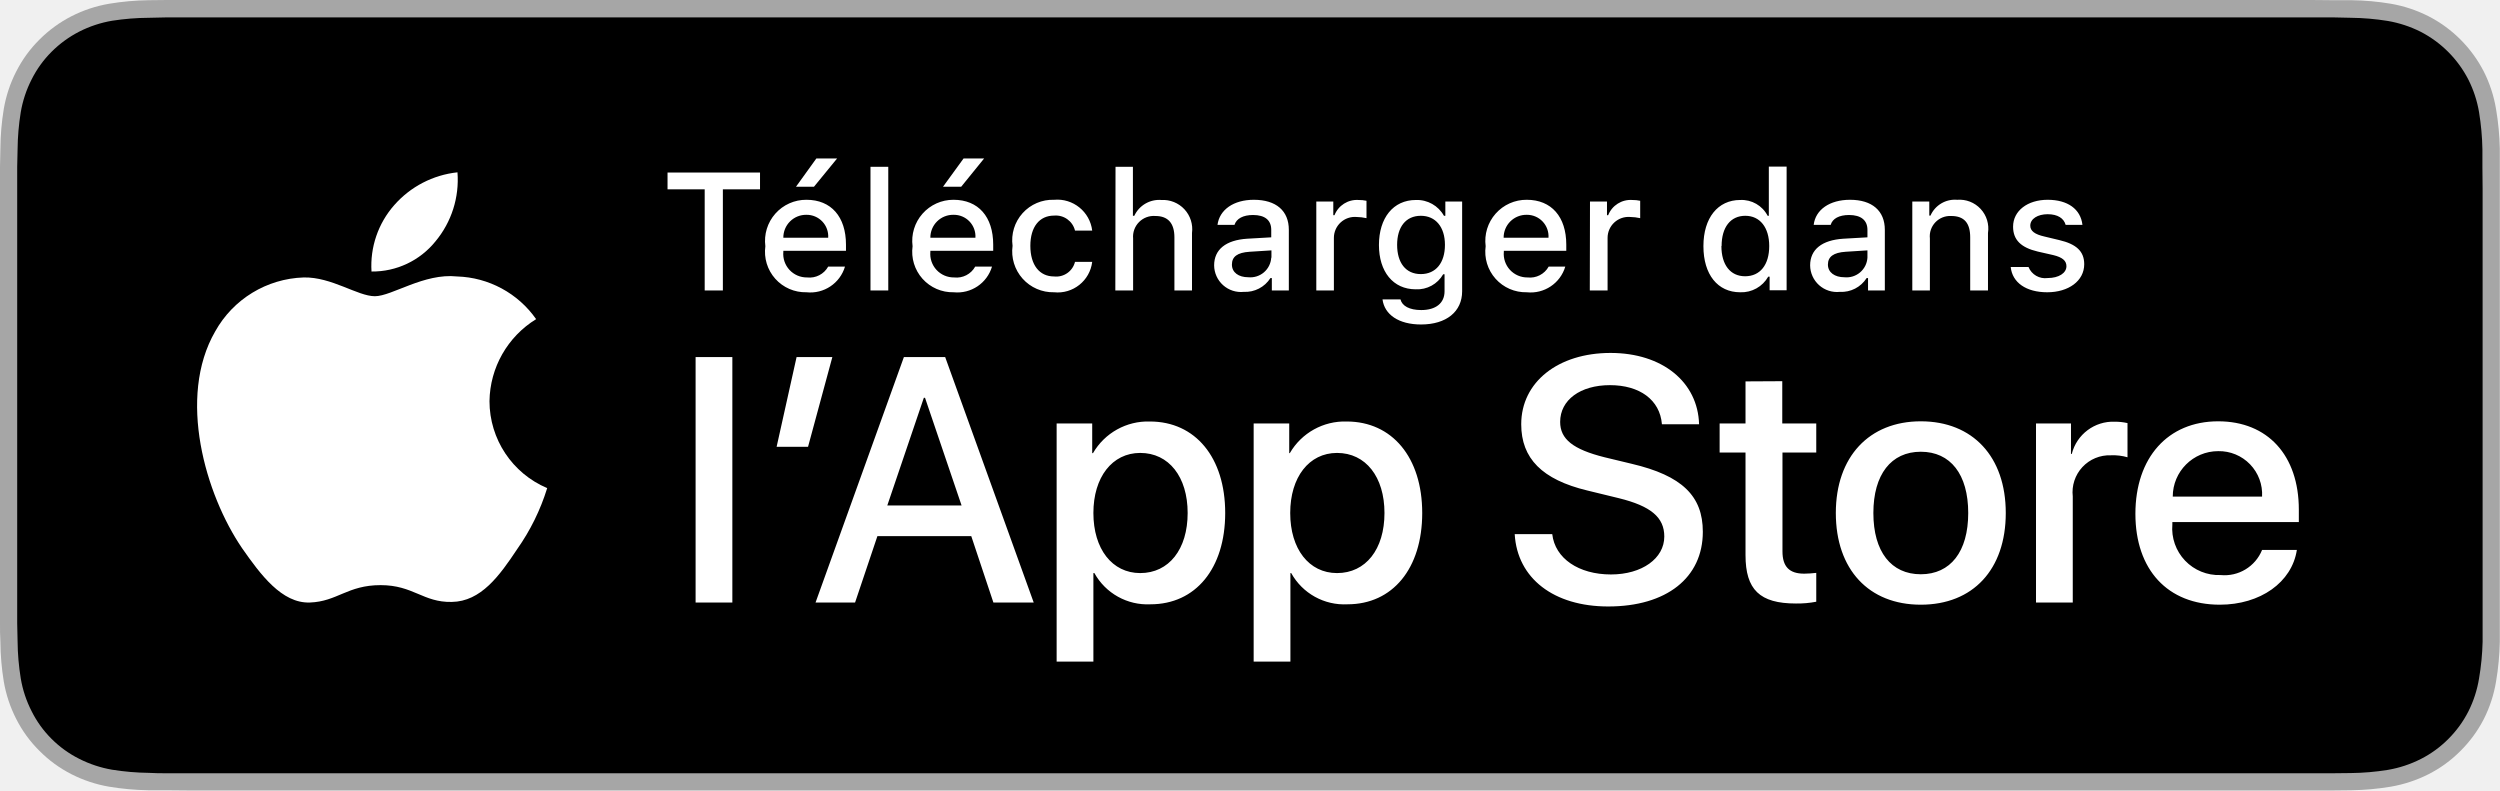
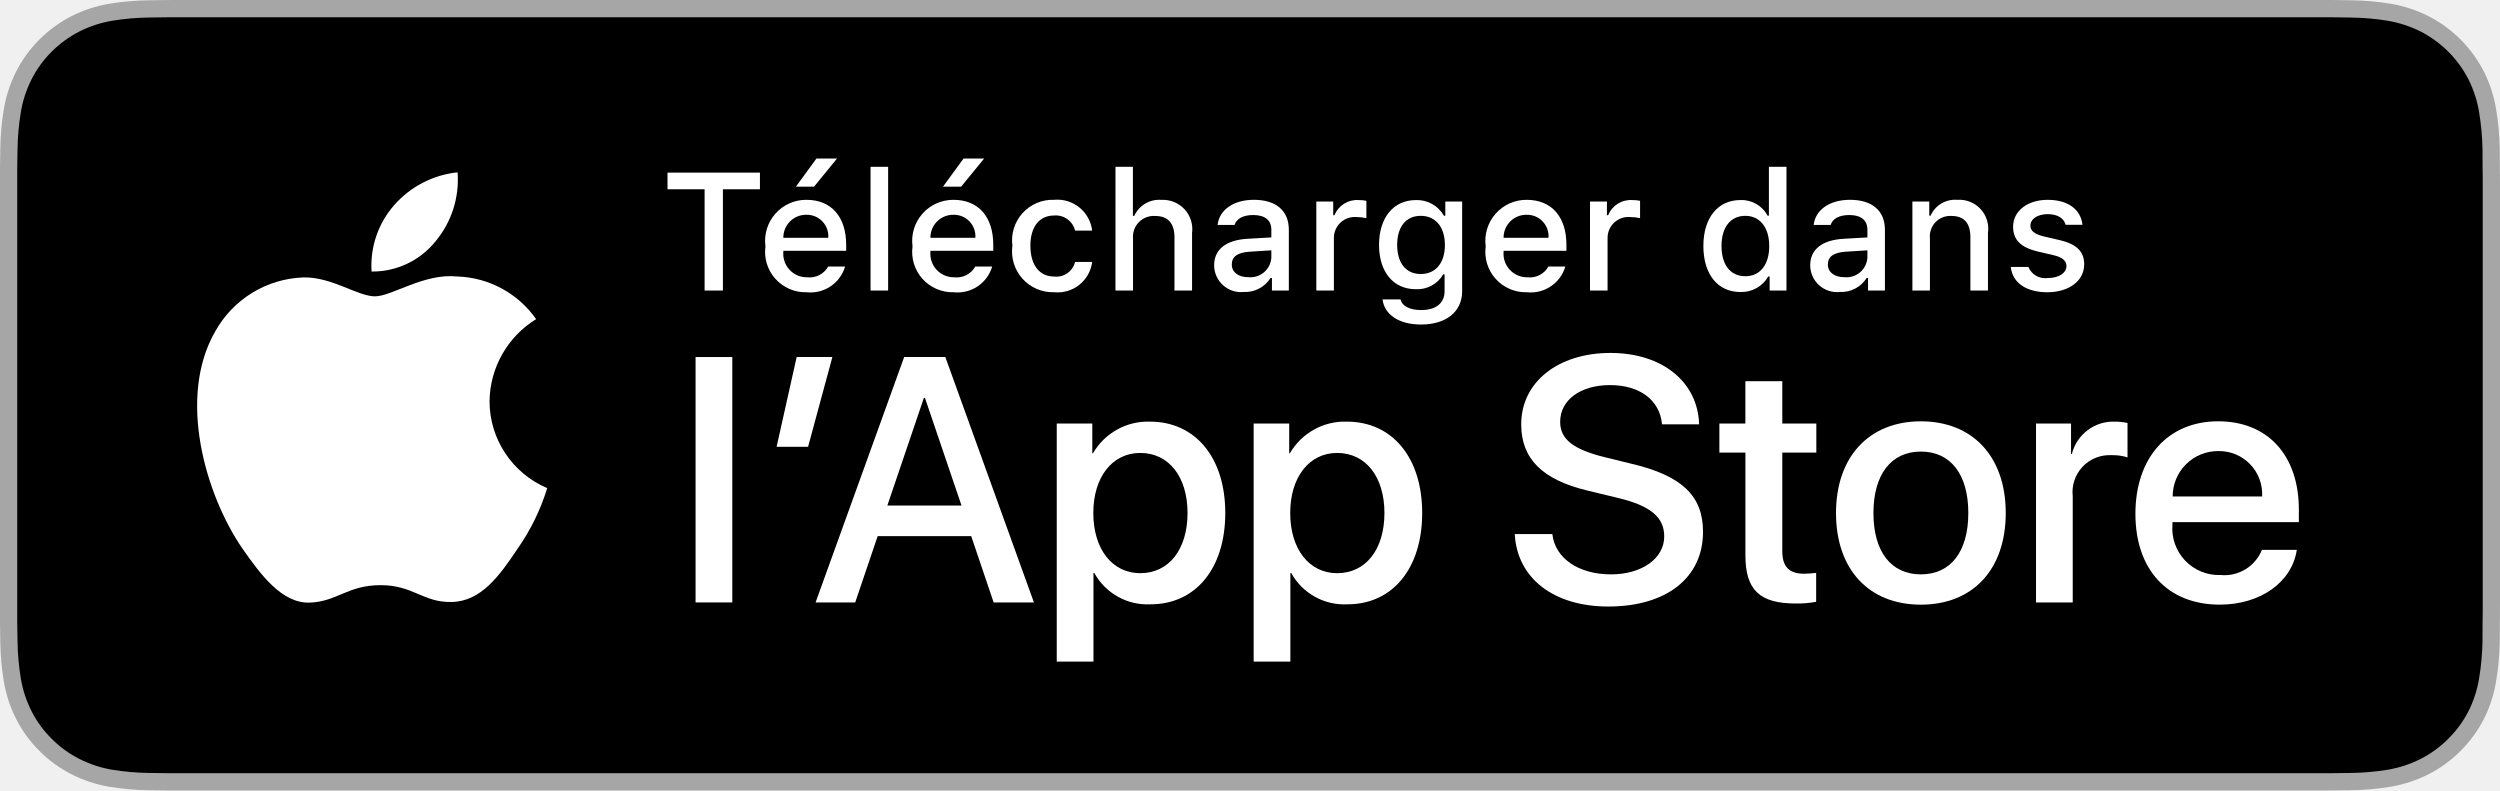
- <svg xmlns="http://www.w3.org/2000/svg" viewBox="0 0 126.51 40">
-   <path d="M116.98 0H8.44l-.92.01a13.21 13.21 0 0 0-2 .18 6.67 6.67 0 0 0-1.9.63A6.44 6.44 0 0 0 2 2 6.26 6.26 0 0 0 .82 3.62a6.6 6.6 0 0 0-.63 1.9 13 13 0 0 0-.17 2L0 8.44v23.12c0 .3 0 .61.02.92a13 13 0 0 0 .17 2 6.59 6.59 0 0 0 .63 1.9A6.2 6.2 0 0 0 2 38a6.27 6.27 0 0 0 1.62 1.18 6.7 6.7 0 0 0 1.9.63 13.46 13.46 0 0 0 2 .18h.92l1.1.01h108.52l.92-.01a13.28 13.28 0 0 0 2-.18 6.8 6.8 0 0 0 1.91-.63 6.28 6.28 0 0 0 1.62-1.18 6.4 6.4 0 0 0 1.18-1.61 6.6 6.6 0 0 0 .62-1.9 13.5 13.5 0 0 0 .19-2.01V7.52a13.5 13.5 0 0 0-.19-2 6.62 6.62 0 0 0-.62-1.9 6.47 6.47 0 0 0-2.8-2.8 6.77 6.77 0 0 0-1.9-.63 13.04 13.04 0 0 0-2-.18h-.93L116.98 0Z" style="fill:#a6a6a6" />
-   <path d="M8.44 39.13c-.3 0-.6 0-.9-.02a12.69 12.69 0 0 1-1.87-.16 5.88 5.88 0 0 1-1.66-.55 5.4 5.4 0 0 1-1.4-1.01 5.32 5.32 0 0 1-1.01-1.4 5.72 5.72 0 0 1-.55-1.66 12.41 12.41 0 0 1-.16-1.87l-.02-.92V8.44l.02-.89a12.37 12.37 0 0 1 .16-1.87 5.76 5.76 0 0 1 .55-1.66 5.37 5.37 0 0 1 1.01-1.4 5.57 5.57 0 0 1 1.4-1.02 5.82 5.82 0 0 1 1.66-.55A12.59 12.59 0 0 1 7.54.9l.9-.02h109.62l.91.02a12.38 12.38 0 0 1 1.86.16 5.94 5.94 0 0 1 1.67.55 5.6 5.6 0 0 1 2.41 2.42 5.76 5.76 0 0 1 .54 1.65 13 13 0 0 1 .17 1.88v.9l.01 1.09v22.93a12.73 12.73 0 0 1-.18 1.85 5.74 5.74 0 0 1-.54 1.67 5.48 5.48 0 0 1-1.01 1.39 5.41 5.41 0 0 1-1.4 1.02 5.86 5.86 0 0 1-1.67.55 12.54 12.54 0 0 1-1.87.16l-.9.01h-1.08Z" />
-   <g data-name="&lt;Group&gt;">
-     <path d="M24.77 20.3a4.95 4.95 0 0 1 2.36-4.15 5.07 5.07 0 0 0-4-2.16c-1.67-.18-3.3 1-4.16 1-.87 0-2.19-.98-3.6-.95a5.32 5.32 0 0 0-4.48 2.73c-1.93 3.34-.49 8.26 1.36 10.97.93 1.33 2.01 2.8 3.43 2.75 1.39-.05 1.9-.88 3.58-.88 1.66 0 2.15.88 3.6.85 1.48-.02 2.42-1.33 3.31-2.67a10.96 10.96 0 0 0 1.52-3.09 4.78 4.78 0 0 1-2.92-4.4ZM22.04 12.21a4.87 4.87 0 0 0 1.11-3.49 4.96 4.96 0 0 0-3.2 1.66 4.64 4.64 0 0 0-1.15 3.36 4.1 4.1 0 0 0 3.24-1.53Z" data-name="&lt;Path&gt;" style="fill:#fff" />
+ <svg xmlns="http://www.w3.org/2000/svg" id="livetype" viewBox="0 0 126.508 40">
+   <g>
+     <g>
+       <path d="M116.978,0H9.535c-.367,0-.729,0-1.095.002-.306.002-.61.008-.919.013A13.215,13.215,0,0,0,5.517.191a6.665,6.665,0,0,0-1.901.627A6.438,6.438,0,0,0,1.998,1.997,6.258,6.258,0,0,0,.819,3.618a6.601,6.601,0,0,0-.625,1.903,12.993,12.993,0,0,0-.179,2.002C.006,7.83.005,8.138,0,8.444V31.559c.005.31.006.611.015.922a12.992,12.992,0,0,0,.179,2.002,6.588,6.588,0,0,0,.625,1.904A6.208,6.208,0,0,0,1.998,38.001a6.274,6.274,0,0,0,1.619,1.179,6.701,6.701,0,0,0,1.901.631,13.455,13.455,0,0,0,2.004.177c.309.007.613.011.919.011C8.806,40,9.168,40,9.535,40H116.978c.359,0,.725,0,1.084-.002.305,0,.617-.004.922-.011a13.279,13.279,0,0,0,2-.177,6.804,6.804,0,0,0,1.908-.631,6.277,6.277,0,0,0,1.617-1.179,6.395,6.395,0,0,0,1.182-1.614,6.604,6.604,0,0,0,.619-1.904,13.506,13.506,0,0,0,.186-2.002c.004-.311.004-.611.004-.922.008-.363.008-.725.008-1.094V9.536c0-.366,0-.729-.008-1.092,0-.307,0-.614-.004-.921a13.507,13.507,0,0,0-.186-2.002,6.618,6.618,0,0,0-.619-1.903,6.466,6.466,0,0,0-2.799-2.8,6.768,6.768,0,0,0-1.908-.627,13.044,13.044,0,0,0-2-.177c-.305-.005-.617-.011-.922-.013-.359-.002-.725-.002-1.084-.002Z" style="fill: #a6a6a6" />
+       <path d="M8.445,39.125c-.305,0-.602-.004-.904-.011a12.687,12.687,0,0,1-1.869-.163,5.884,5.884,0,0,1-1.657-.548,5.406,5.406,0,0,1-1.397-1.017,5.321,5.321,0,0,1-1.021-1.397,5.722,5.722,0,0,1-.543-1.657,12.414,12.414,0,0,1-.167-1.875c-.006-.211-.015-.913-.015-.913V8.444S.882,7.753.888,7.55a12.371,12.371,0,0,1,.166-1.872,5.756,5.756,0,0,1,.543-1.662A5.374,5.374,0,0,1,2.612,2.618,5.566,5.566,0,0,1,4.014,1.595a5.823,5.823,0,0,1,1.653-.544A12.586,12.586,0,0,1,7.543.887L8.445.875h109.612l.913.013a12.385,12.385,0,0,1,1.858.163,5.938,5.938,0,0,1,1.671.548,5.594,5.594,0,0,1,2.415,2.42,5.763,5.763,0,0,1,.535,1.649,12.995,12.995,0,0,1,.174,1.887c.003.283.003.587.003.89.008.375.008.732.008,1.092V30.465c0,.363,0,.718-.008,1.075,0,.325,0,.623-.004.93a12.731,12.731,0,0,1-.171,1.853,5.739,5.739,0,0,1-.54,1.67,5.48,5.48,0,0,1-1.016,1.386,5.413,5.413,0,0,1-1.399,1.022,5.862,5.862,0,0,1-1.668.55,12.542,12.542,0,0,1-1.869.163c-.293.007-.6.011-.897.011l-1.084.002Z" />
+     </g>
+     <g>
+       <g id="_Group_" data-name="&lt;Group&gt;">
+         <g id="_Group_2" data-name="&lt;Group&gt;">
+           <g id="_Group_3" data-name="&lt;Group&gt;">
+             <path id="_Path_" data-name="&lt;Path&gt;" d="M24.772,20.301a4.949,4.949,0,0,1,2.357-4.152,5.066,5.066,0,0,0-3.991-2.158c-1.679-.176-3.307,1.005-4.163,1.005-.872,0-2.19-.987-3.608-.958a5.315,5.315,0,0,0-4.473,2.728c-1.934,3.348-.491,8.269,1.361,10.976.927,1.325,2.01,2.806,3.428,2.753,1.387-.058,1.905-.884,3.579-.884,1.659,0,2.145.884,3.591.851,1.488-.024,2.426-1.331,3.321-2.669A10.962,10.962,0,0,0,27.691,24.7,4.782,4.782,0,0,1,24.772,20.301Z" style="fill: #fff" />
+             <path id="_Path_2" data-name="&lt;Path&gt;" d="M22.04,12.211a4.872,4.872,0,0,0,1.115-3.491,4.957,4.957,0,0,0-3.208,1.66,4.636,4.636,0,0,0-1.144,3.361A4.099,4.099,0,0,0,22.04,12.211Z" style="fill: #fff" />
+           </g>
+         </g>
+       </g>
+       <g id="_Group_4" data-name="&lt;Group&gt;">
+         <g>
+           <path d="M35.655,14.702V9.578h-1.877V8.735h4.677v.843H36.582v5.124Z" style="fill: #fff" />
+           <path d="M42.765,13.486a1.828,1.828,0,0,1-1.951,1.303,2.045,2.045,0,0,1-2.08-2.324,2.077,2.077,0,0,1,2.076-2.353c1.253,0,2.009.856,2.009,2.27v.31H39.639v.05a1.19,1.19,0,0,0,1.199,1.29,1.079,1.079,0,0,0,1.071-.546Zm-3.126-1.451H41.913a1.086,1.086,0,0,0-1.108-1.167A1.152,1.152,0,0,0,39.639,12.035ZM40.275,9.446l1.038-1.422h1.042L41.193,9.446Z" style="fill: #fff" />
+           <path d="M44.053,8.441h.889v6.261h-.889Z" style="fill: #fff" />
+           <path d="M50.208,13.486a1.828,1.828,0,0,1-1.951,1.303,2.045,2.045,0,0,1-2.08-2.324,2.077,2.077,0,0,1,2.076-2.353c1.253,0,2.009.856,2.009,2.27v.31H47.082v.05a1.19,1.19,0,0,0,1.199,1.29,1.079,1.079,0,0,0,1.071-.546Zm-3.126-1.451h2.274a1.086,1.086,0,0,0-1.108-1.167A1.152,1.152,0,0,0,47.082,12.035Zm.637-2.589,1.038-1.422h1.042L48.637,9.446Z" style="fill: #fff" />
+           <path d="M54.403,11.67a1.005,1.005,0,0,0-1.063-.765c-.744,0-1.199.57-1.199,1.53,0,.976.459,1.559,1.199,1.559a.979.979,0,0,0,1.063-.74h.864a1.762,1.762,0,0,1-1.923,1.534,2.068,2.068,0,0,1-2.113-2.353,2.053,2.053,0,0,1,2.108-2.324,1.777,1.777,0,0,1,1.928,1.559Z" style="fill: #fff" />
+           <path d="M56.447,8.441h.881v2.481h.07a1.386,1.386,0,0,1,1.373-.807,1.483,1.483,0,0,1,1.551,1.679v2.907h-.89v-2.688c0-.719-.335-1.083-.963-1.083a1.052,1.052,0,0,0-1.134,1.142v2.63h-.889Z" style="fill: #fff" />
+           <path d="M61.439,13.428c0-.811.604-1.278,1.675-1.344l1.22-.07V11.625c0-.476-.314-.744-.922-.744-.496,0-.84.182-.938.5h-.86c.091-.773.818-1.27,1.84-1.27,1.129,0,1.765.562,1.765,1.513v3.077h-.855v-.633H64.293a1.515,1.515,0,0,1-1.353.707A1.36,1.36,0,0,1,61.439,13.428Zm2.895-.385V12.667l-1.1.07c-.62.042-.901.252-.901.649,0,.405.352.641.835.641A1.062,1.062,0,0,0,64.334,13.043Z" style="fill: #fff" />
+           <path d="M66.61,10.199h.855v.69h.066a1.221,1.221,0,0,1,1.216-.765,1.868,1.868,0,0,1,.396.037v.877a2.434,2.434,0,0,0-.496-.054A1.055,1.055,0,0,0,67.499,12.043v2.659h-.889Z" style="fill: #fff" />
+           <path d="M69.961,15.152h.909c.075.327.451.538,1.051.538.74,0,1.179-.352,1.179-.947v-.864H73.034a1.514,1.514,0,0,1-1.39.756c-1.149,0-1.86-.889-1.86-2.237,0-1.373.719-2.274,1.869-2.274a1.56,1.56,0,0,1,1.414.794h.07v-.719h.852v4.54c0,1.03-.807,1.683-2.08,1.683C70.784,16.422,70.056,15.917,69.961,15.152Zm3.155-2.758c0-.897-.464-1.472-1.221-1.472-.765,0-1.194.575-1.194,1.472,0,.897.43,1.472,1.194,1.472C72.658,13.866,73.117,13.296,73.117,12.394Z" style="fill: #fff" />
+           <path d="M79.212,13.486a1.828,1.828,0,0,1-1.951,1.303,2.045,2.045,0,0,1-2.08-2.324,2.077,2.077,0,0,1,2.076-2.353c1.253,0,2.009.856,2.009,2.27v.31H76.086v.05a1.19,1.19,0,0,0,1.199,1.29,1.079,1.079,0,0,0,1.071-.546Zm-3.126-1.451h2.274a1.086,1.086,0,0,0-1.108-1.167A1.152,1.152,0,0,0,76.086,12.035Z" style="fill: #fff" />
+           <path d="M80.459,10.199H81.315v.69h.066a1.221,1.221,0,0,1,1.216-.765,1.868,1.868,0,0,1,.396.037v.877a2.434,2.434,0,0,0-.496-.054A1.055,1.055,0,0,0,81.348,12.043v2.659h-.889Z" style="fill: #fff" />
+           <path d="M86.196,12.448c0-1.423.731-2.324,1.869-2.324a1.484,1.484,0,0,1,1.381.79h.066V8.441h.889v6.261h-.852v-.711H89.479a1.563,1.563,0,0,1-1.414.786C86.919,14.776,86.196,13.875,86.196,12.448Zm.918,0c0,.955.45,1.53,1.203,1.53.749,0,1.212-.583,1.212-1.526,0-.938-.468-1.53-1.212-1.53C87.569,10.922,87.114,11.501,87.114,12.448Z" style="fill: #fff" />
+           <path d="M91.602,13.428c0-.811.604-1.278,1.675-1.344l1.22-.07V11.625c0-.476-.314-.744-.922-.744-.496,0-.84.182-.938.5h-.86c.091-.773.818-1.27,1.84-1.27,1.129,0,1.766.562,1.766,1.513v3.077h-.855v-.633h-.07a1.515,1.515,0,0,1-1.353.707A1.36,1.36,0,0,1,91.602,13.428Zm2.895-.385V12.667L93.397,12.737c-.62.042-.901.252-.901.649,0,.405.352.641.835.641A1.062,1.062,0,0,0,94.497,13.043Z" style="fill: #fff" />
+           <path d="M96.773,10.199h.855v.715h.066a1.348,1.348,0,0,1,1.344-.802,1.465,1.465,0,0,1,1.559,1.675v2.915h-.889V12.01c0-.724-.314-1.083-.972-1.083a1.033,1.033,0,0,0-1.075,1.141v2.634H96.773Z" style="fill: #fff" />
+           <path d="M103.618,10.112c1.013,0,1.675.471,1.762,1.265h-.853c-.082-.331-.405-.541-.909-.541-.496,0-.873.235-.873.587,0,.269.228.438.716.55l.748.173c.856.199,1.258.567,1.258,1.229,0,.848-.79,1.414-1.865,1.414-1.071,0-1.77-.484-1.849-1.282h.89a.914.914,0,0,0,.979.562c.554,0,.947-.248.947-.608,0-.269-.211-.442-.662-.55l-.785-.182c-.856-.203-1.253-.587-1.253-1.257C101.869,10.674,102.6,10.112,103.618,10.112Z" style="fill: #fff" />
+         </g>
+       </g>
+     </g>
+     <g>
+       <path d="M35.198,18.067h1.859V30.485H35.198Z" style="fill: #fff" />
+       <path d="M39.298,22.611l1.016-4.544h1.807l-1.23,4.544Z" style="fill: #fff" />
+       <path d="M49.146,27.129H44.413l-1.137,3.356H41.271l4.483-12.418h2.083l4.483,12.418H50.282Zm-4.243-1.549h3.752l-1.85-5.448h-.052Z" style="fill: #fff" />
+       <path d="M62.003,25.959c0,2.813-1.506,4.621-3.778,4.621a3.069,3.069,0,0,1-2.849-1.584h-.043v4.484h-1.858V21.431h1.799V22.937h.034a3.212,3.212,0,0,1,2.883-1.601C60.488,21.336,62.003,23.153,62.003,25.959Zm-1.91,0c0-1.833-.947-3.039-2.393-3.039-1.42,0-2.375,1.23-2.375,3.039,0,1.824.955,3.046,2.375,3.046C59.146,29.005,60.093,27.809,60.093,25.959Z" style="fill: #fff" />
+       <path d="M71.967,25.959c0,2.813-1.506,4.621-3.778,4.621a3.069,3.069,0,0,1-2.849-1.584h-.043v4.484H63.439V21.431H65.238V22.937H65.272a3.212,3.212,0,0,1,2.883-1.601C70.453,21.336,71.967,23.153,71.967,25.959Zm-1.91,0c0-1.833-.947-3.039-2.393-3.039-1.42,0-2.375,1.23-2.375,3.039,0,1.824.955,3.046,2.375,3.046C69.11,29.005,70.057,27.809,70.057,25.959Z" style="fill: #fff" />
+       <path d="M78.553,27.025c.138,1.231,1.334,2.04,2.969,2.04,1.566,0,2.693-.809,2.693-1.919,0-.964-.68-1.541-2.289-1.937l-1.609-.388C78.037,24.271,76.978,23.205,76.978,21.474c0-2.143,1.867-3.614,4.519-3.614,2.624,0,4.423,1.472,4.483,3.614H84.104c-.112-1.239-1.137-1.987-2.634-1.987s-2.521.757-2.521,1.858c0,.878.654,1.395,2.255,1.79l1.368.336c2.548.603,3.606,1.626,3.606,3.443,0,2.323-1.851,3.778-4.794,3.778-2.754,0-4.613-1.421-4.733-3.667Z" style="fill: #fff" />
+       <path d="M90.19,19.289v2.143h1.722v1.472H90.19v4.992c0,.775.345,1.137,1.102,1.137a5.808,5.808,0,0,0,.611-.043v1.463a5.104,5.104,0,0,1-1.032.086c-1.833,0-2.548-.688-2.548-2.444V22.903H87.006V21.431h1.316V19.289Z" style="fill: #fff" />
+       <path d="M92.908,25.959c0-2.849,1.678-4.639,4.294-4.639,2.625,0,4.295,1.79,4.295,4.639,0,2.856-1.661,4.639-4.295,4.639C94.569,30.598,92.908,28.815,92.908,25.959Zm6.695,0c0-1.955-.896-3.108-2.401-3.108s-2.4,1.162-2.4,3.108c0,1.962.895,3.106,2.4,3.106S99.603,27.921,99.603,25.959Z" style="fill: #fff" />
+       <path d="M103.029,21.431h1.772v1.541h.043a2.159,2.159,0,0,1,2.178-1.636,2.866,2.866,0,0,1,.637.069V23.144a2.598,2.598,0,0,0-.835-.112,1.873,1.873,0,0,0-1.937,2.083v5.37h-1.858Z" style="fill: #fff" />
+       <path d="M116.226,27.826c-.25,1.644-1.851,2.771-3.898,2.771-2.634,0-4.269-1.765-4.269-4.596,0-2.84,1.644-4.682,4.19-4.682,2.505,0,4.08,1.721,4.08,4.466v.637h-6.395v.112a2.358,2.358,0,0,0,2.436,2.564,2.048,2.048,0,0,0,2.091-1.273ZM109.944,25.124h4.526a2.177,2.177,0,0,0-2.221-2.298A2.292,2.292,0,0,0,109.944,25.124Z" style="fill: #fff" />
+     </g>
  </g>
-   <g data-name="&lt;Group&gt;">
-     <path d="M35.66 14.7V9.58h-1.88v-.85h4.68v.85h-1.88v5.12ZM42.76 13.49a1.83 1.83 0 0 1-1.95 1.3 2.05 2.05 0 0 1-2.08-2.33 2.08 2.08 0 0 1 2.08-2.35c1.25 0 2 .86 2 2.27v.31h-3.17v.05a1.19 1.19 0 0 0 1.2 1.3 1.08 1.08 0 0 0 1.07-.55Zm-3.12-1.46h2.27a1.09 1.09 0 0 0-1.1-1.16 1.15 1.15 0 0 0-1.17 1.16Zm.64-2.58 1.03-1.43h1.05l-1.17 1.43ZM44.05 8.44h.9v6.26h-.9ZM50.2 13.49a1.83 1.83 0 0 1-1.94 1.3 2.05 2.05 0 0 1-2.08-2.33 2.08 2.08 0 0 1 2.07-2.35c1.26 0 2.01.86 2.01 2.27v.31h-3.18v.05a1.19 1.19 0 0 0 1.2 1.3 1.08 1.08 0 0 0 1.07-.55Zm-3.12-1.46h2.28a1.09 1.09 0 0 0-1.11-1.16 1.15 1.15 0 0 0-1.17 1.16Zm.64-2.58 1.04-1.43h1.04l-1.16 1.43ZM54.4 11.67a1 1 0 0 0-1.06-.76c-.74 0-1.2.57-1.2 1.53 0 .97.46 1.55 1.2 1.55a.98.98 0 0 0 1.06-.74h.87a1.76 1.76 0 0 1-1.93 1.54 2.07 2.07 0 0 1-2.1-2.35 2.05 2.05 0 0 1 2.1-2.33 1.78 1.78 0 0 1 1.93 1.56ZM56.45 8.44h.88v2.48h.07a1.39 1.39 0 0 1 1.37-.8 1.48 1.48 0 0 1 1.55 1.67v2.91h-.89v-2.69c0-.72-.33-1.08-.96-1.08a1.05 1.05 0 0 0-1.13 1.14v2.63h-.9ZM61.44 13.43c0-.81.6-1.28 1.67-1.35l1.22-.07v-.38c0-.48-.31-.75-.92-.75-.5 0-.84.18-.94.5h-.86c.1-.77.82-1.27 1.84-1.27 1.13 0 1.77.56 1.77 1.52v3.07h-.86v-.63h-.07a1.51 1.51 0 0 1-1.35.7 1.36 1.36 0 0 1-1.5-1.34Zm2.9-.39v-.37l-1.1.07c-.63.04-.9.25-.9.65s.34.64.83.64a1.06 1.06 0 0 0 1.16-.99ZM66.61 10.2h.86v.69h.06a1.22 1.22 0 0 1 1.22-.77 1.87 1.87 0 0 1 .4.04v.88a2.43 2.43 0 0 0-.5-.06 1.06 1.06 0 0 0-1.15 1.06v2.66h-.89ZM69.96 15.15h.91c.08.33.45.54 1.05.54.74 0 1.18-.35 1.18-.95v-.86h-.07a1.51 1.51 0 0 1-1.39.76c-1.15 0-1.86-.9-1.86-2.24 0-1.37.72-2.28 1.87-2.28a1.56 1.56 0 0 1 1.42.8h.07v-.72h.85v4.54c0 1.03-.8 1.68-2.08 1.68-1.13 0-1.85-.5-1.95-1.27Zm3.16-2.76c0-.9-.47-1.47-1.22-1.47-.77 0-1.2.58-1.2 1.47 0 .9.43 1.48 1.2 1.48.76 0 1.22-.57 1.22-1.48ZM79.21 13.49a1.83 1.83 0 0 1-1.95 1.3 2.05 2.05 0 0 1-2.08-2.33 2.08 2.08 0 0 1 2.08-2.35c1.25 0 2 .86 2 2.27v.31H76.1v.05a1.19 1.19 0 0 0 1.2 1.3 1.08 1.08 0 0 0 1.07-.55Zm-3.12-1.46h2.27a1.09 1.09 0 0 0-1.1-1.16 1.15 1.15 0 0 0-1.17 1.16ZM80.46 10.2h.86v.69h.06a1.22 1.22 0 0 1 1.22-.77 1.87 1.87 0 0 1 .4.04v.88a2.43 2.43 0 0 0-.5-.06 1.06 1.06 0 0 0-1.15 1.06v2.66h-.9ZM86.2 12.45c0-1.42.73-2.33 1.86-2.33a1.48 1.48 0 0 1 1.39.8h.06V8.43h.9v6.26h-.86V14h-.07a1.56 1.56 0 0 1-1.42.79c-1.14 0-1.86-.9-1.86-2.33Zm.91 0c0 .95.45 1.53 1.2 1.53.76 0 1.22-.58 1.22-1.53 0-.94-.47-1.53-1.21-1.53-.75 0-1.2.58-1.2 1.53ZM91.6 13.43c0-.81.6-1.28 1.68-1.35l1.22-.07v-.38c0-.48-.32-.75-.93-.75-.5 0-.84.18-.93.5h-.86c.09-.77.81-1.27 1.84-1.27 1.12 0 1.76.56 1.76 1.52v3.07h-.85v-.63h-.07a1.51 1.51 0 0 1-1.36.7 1.36 1.36 0 0 1-1.5-1.34Zm2.9-.39v-.37l-1.1.07c-.62.04-.9.25-.9.65s.35.64.83.64a1.06 1.06 0 0 0 1.17-.99ZM96.77 10.2h.86v.71h.06a1.35 1.35 0 0 1 1.35-.8 1.46 1.46 0 0 1 1.56 1.68v2.91h-.9v-2.69c0-.72-.3-1.08-.96-1.08a1.03 1.03 0 0 0-1.08 1.14v2.63h-.89ZM103.62 10.11c1.01 0 1.67.47 1.76 1.27h-.85c-.09-.33-.4-.54-.91-.54-.5 0-.88.23-.88.58 0 .27.23.44.72.55l.75.18c.85.2 1.26.56 1.26 1.22 0 .85-.8 1.42-1.87 1.42s-1.77-.49-1.85-1.28h.9a.91.91 0 0 0 .97.56c.56 0 .95-.25.95-.6 0-.28-.21-.45-.66-.56l-.79-.18c-.85-.2-1.25-.59-1.25-1.26 0-.8.73-1.36 1.75-1.36Z" style="fill:#fff" />
-   </g>
-   <path d="M35.2 18.07h1.86v12.42H35.2ZM39.3 22.61l1.01-4.54h1.81l-1.23 4.54ZM49.15 27.13H44.4l-1.13 3.36h-2l4.47-12.42h2.09l4.48 12.42h-2.04Zm-4.25-1.55h3.76l-1.85-5.45h-.06ZM62 25.96c0 2.81-1.5 4.62-3.78 4.62A3.07 3.07 0 0 1 55.38 29h-.05v4.48h-1.86V21.43h1.8v1.5h.04a3.21 3.21 0 0 1 2.88-1.6c2.3 0 3.81 1.82 3.81 4.63Zm-1.9 0c0-1.83-.95-3.04-2.4-3.04-1.42 0-2.37 1.23-2.37 3.04 0 1.82.95 3.04 2.37 3.04 1.45 0 2.4-1.2 2.4-3.04ZM71.97 25.96c0 2.81-1.5 4.62-3.78 4.62A3.07 3.07 0 0 1 65.34 29h-.04v4.48h-1.86V21.43h1.8v1.5h.03a3.21 3.21 0 0 1 2.88-1.6c2.3 0 3.82 1.82 3.82 4.63Zm-1.91 0c0-1.83-.95-3.04-2.4-3.04-1.42 0-2.37 1.23-2.37 3.04 0 1.82.95 3.04 2.37 3.04 1.45 0 2.4-1.2 2.4-3.04ZM78.55 27.03c.14 1.23 1.34 2.04 2.97 2.04 1.57 0 2.7-.81 2.7-1.92 0-.97-.68-1.54-2.3-1.94l-1.6-.39c-2.28-.55-3.34-1.62-3.34-3.35 0-2.14 1.87-3.61 4.52-3.61 2.62 0 4.42 1.47 4.48 3.61H84.1c-.1-1.24-1.13-1.98-2.63-1.98s-2.52.75-2.52 1.86c0 .87.65 1.39 2.25 1.79l1.37.33c2.55.6 3.6 1.63 3.6 3.44 0 2.33-1.84 3.78-4.79 3.78-2.75 0-4.6-1.42-4.73-3.66ZM90.19 19.29v2.14h1.72v1.47H90.2v5c0 .77.34 1.13 1.1 1.13a5.8 5.8 0 0 0 .61-.04v1.46a5.1 5.1 0 0 1-1.03.09c-1.83 0-2.55-.7-2.55-2.45V22.9h-1.31v-1.47h1.31V19.3ZM92.9 25.96c0-2.85 1.69-4.64 4.3-4.64 2.63 0 4.3 1.79 4.3 4.64 0 2.86-1.66 4.64-4.3 4.64-2.63 0-4.3-1.78-4.3-4.64Zm6.7 0c0-1.96-.9-3.1-2.4-3.1s-2.4 1.15-2.4 3.1c0 1.96.9 3.1 2.4 3.1s2.4-1.14 2.4-3.1ZM103.03 21.43h1.77v1.54h.04a2.16 2.16 0 0 1 2.18-1.63 2.87 2.87 0 0 1 .64.07v1.73a2.6 2.6 0 0 0-.84-.1 1.87 1.87 0 0 0-1.93 2.08v5.37h-1.86ZM116.23 27.83c-.25 1.64-1.85 2.77-3.9 2.77-2.64 0-4.27-1.77-4.27-4.6 0-2.84 1.64-4.68 4.19-4.68 2.5 0 4.08 1.72 4.08 4.47v.63h-6.4v.12a2.36 2.36 0 0 0 2.44 2.56 2.05 2.05 0 0 0 2.1-1.27Zm-6.29-2.7h4.53a2.18 2.18 0 0 0-2.22-2.3 2.3 2.3 0 0 0-2.3 2.3Z" style="fill:#fff" />
</svg>
